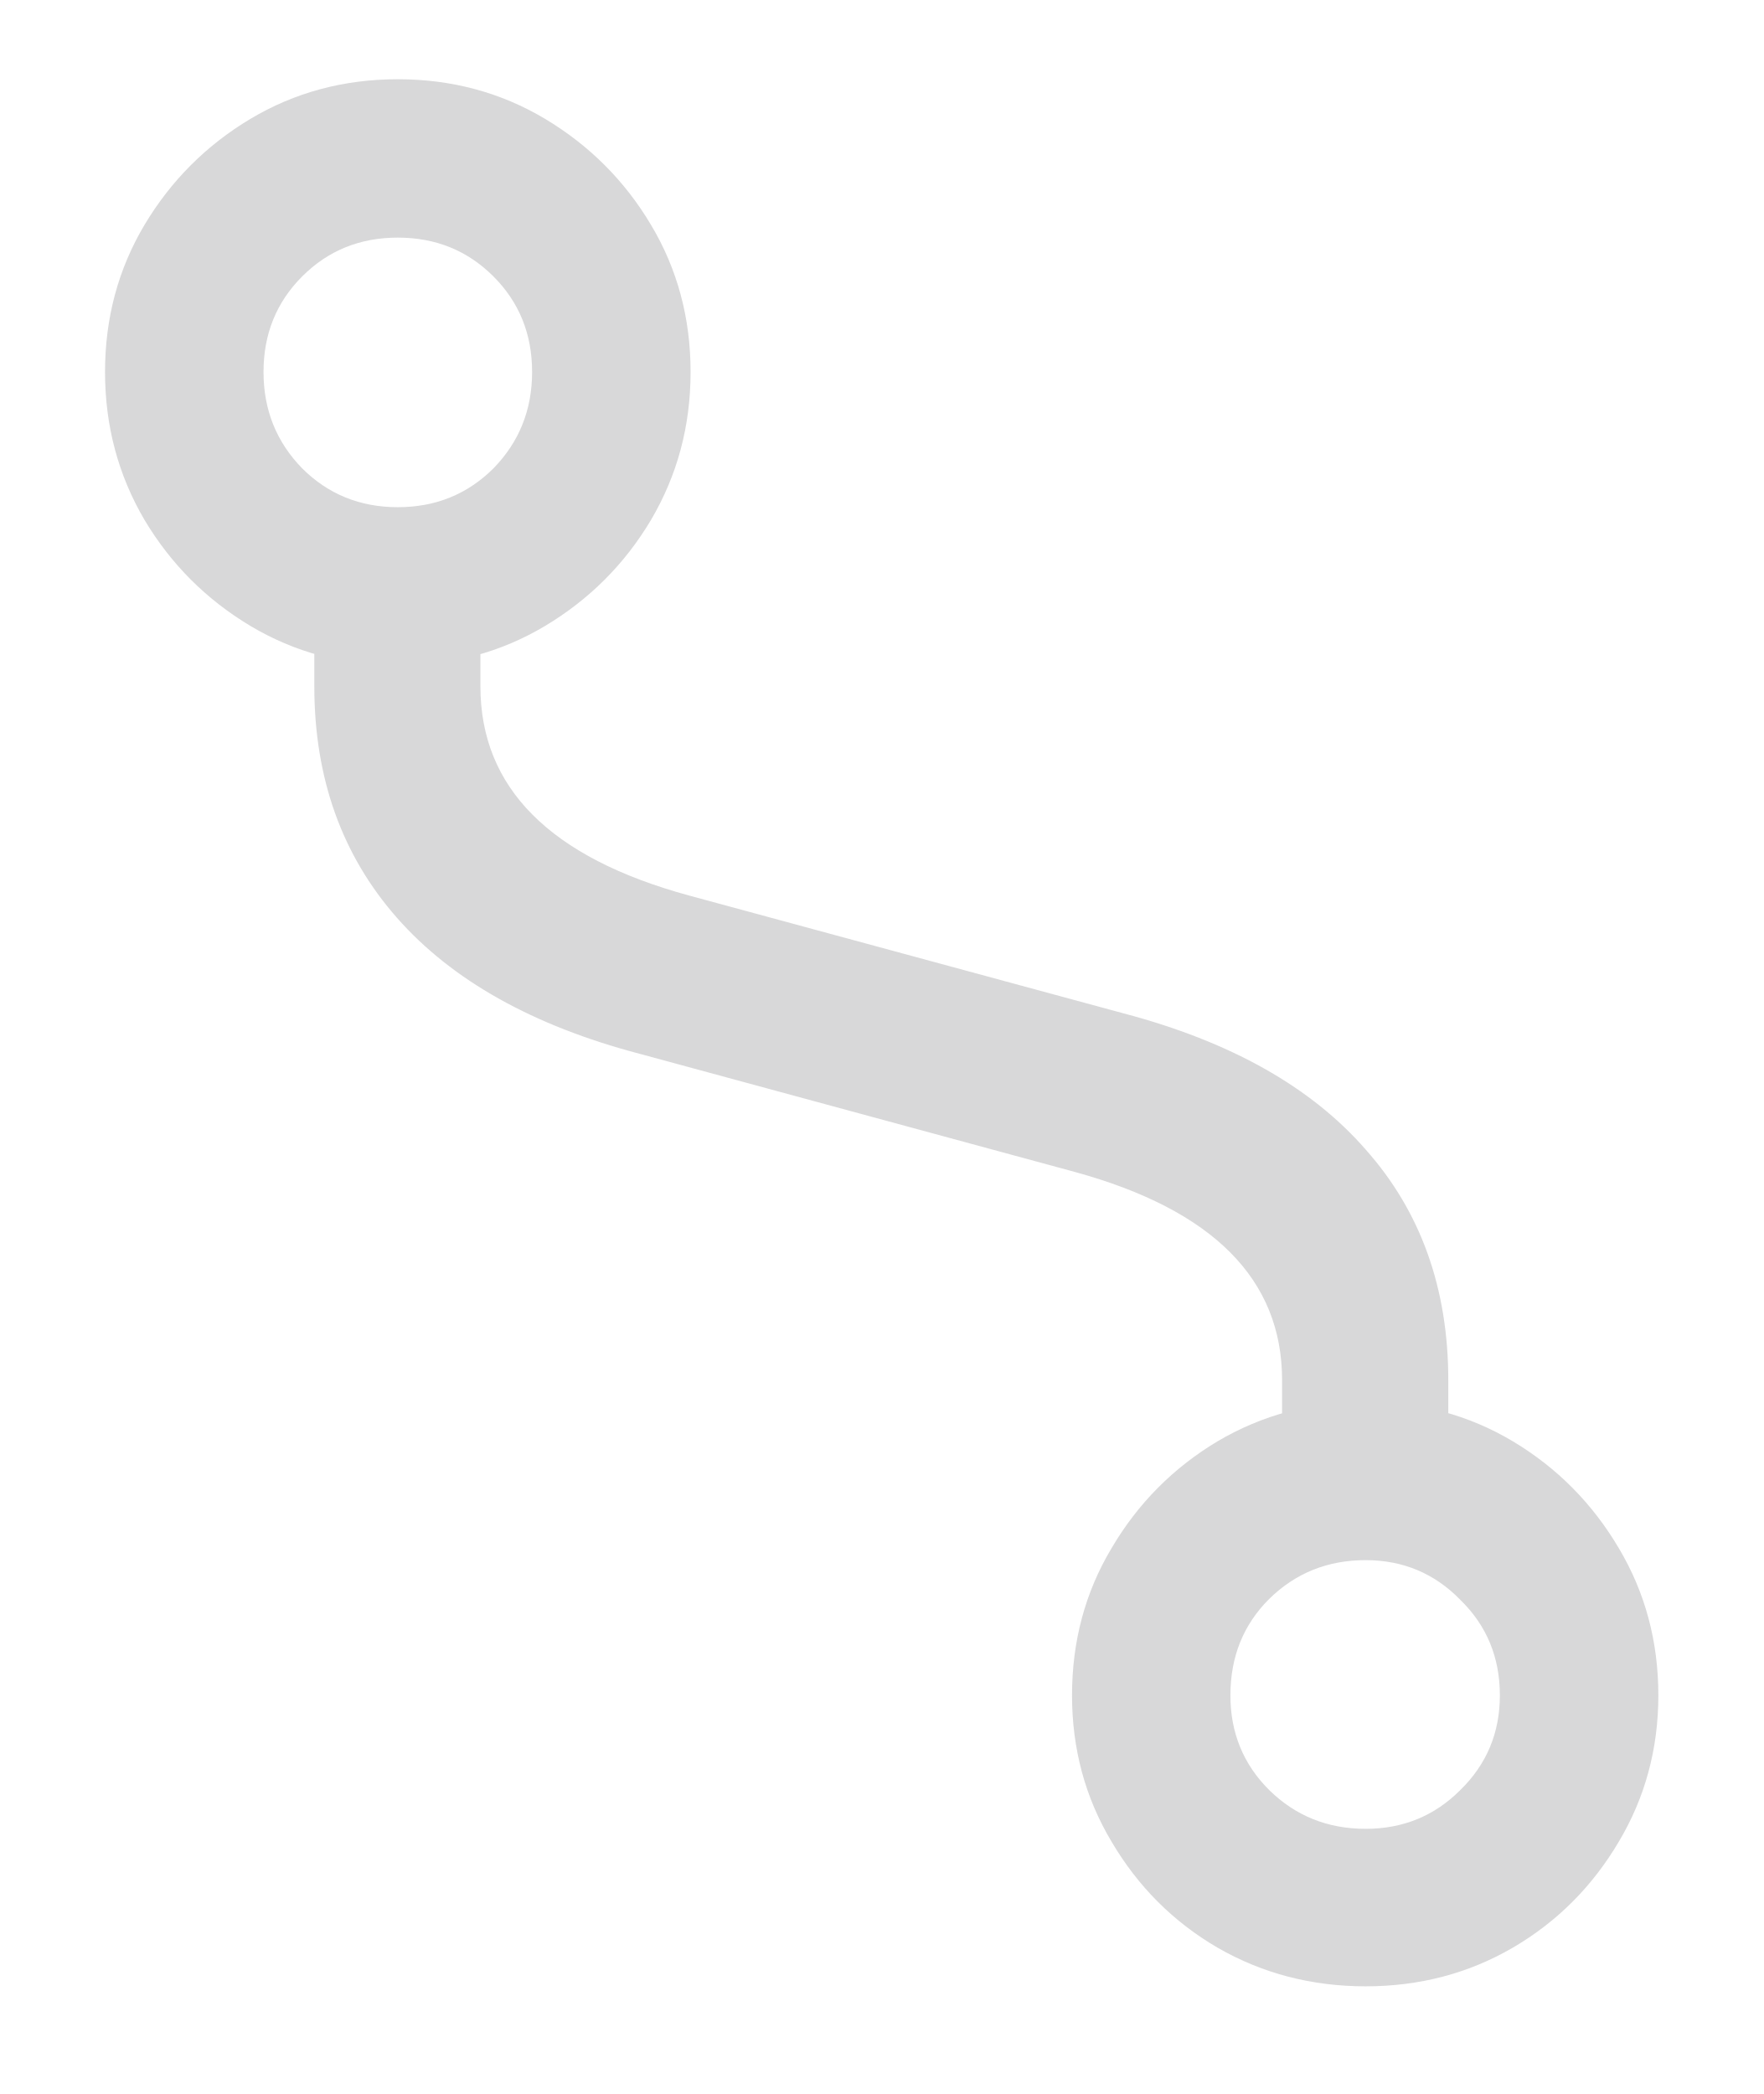
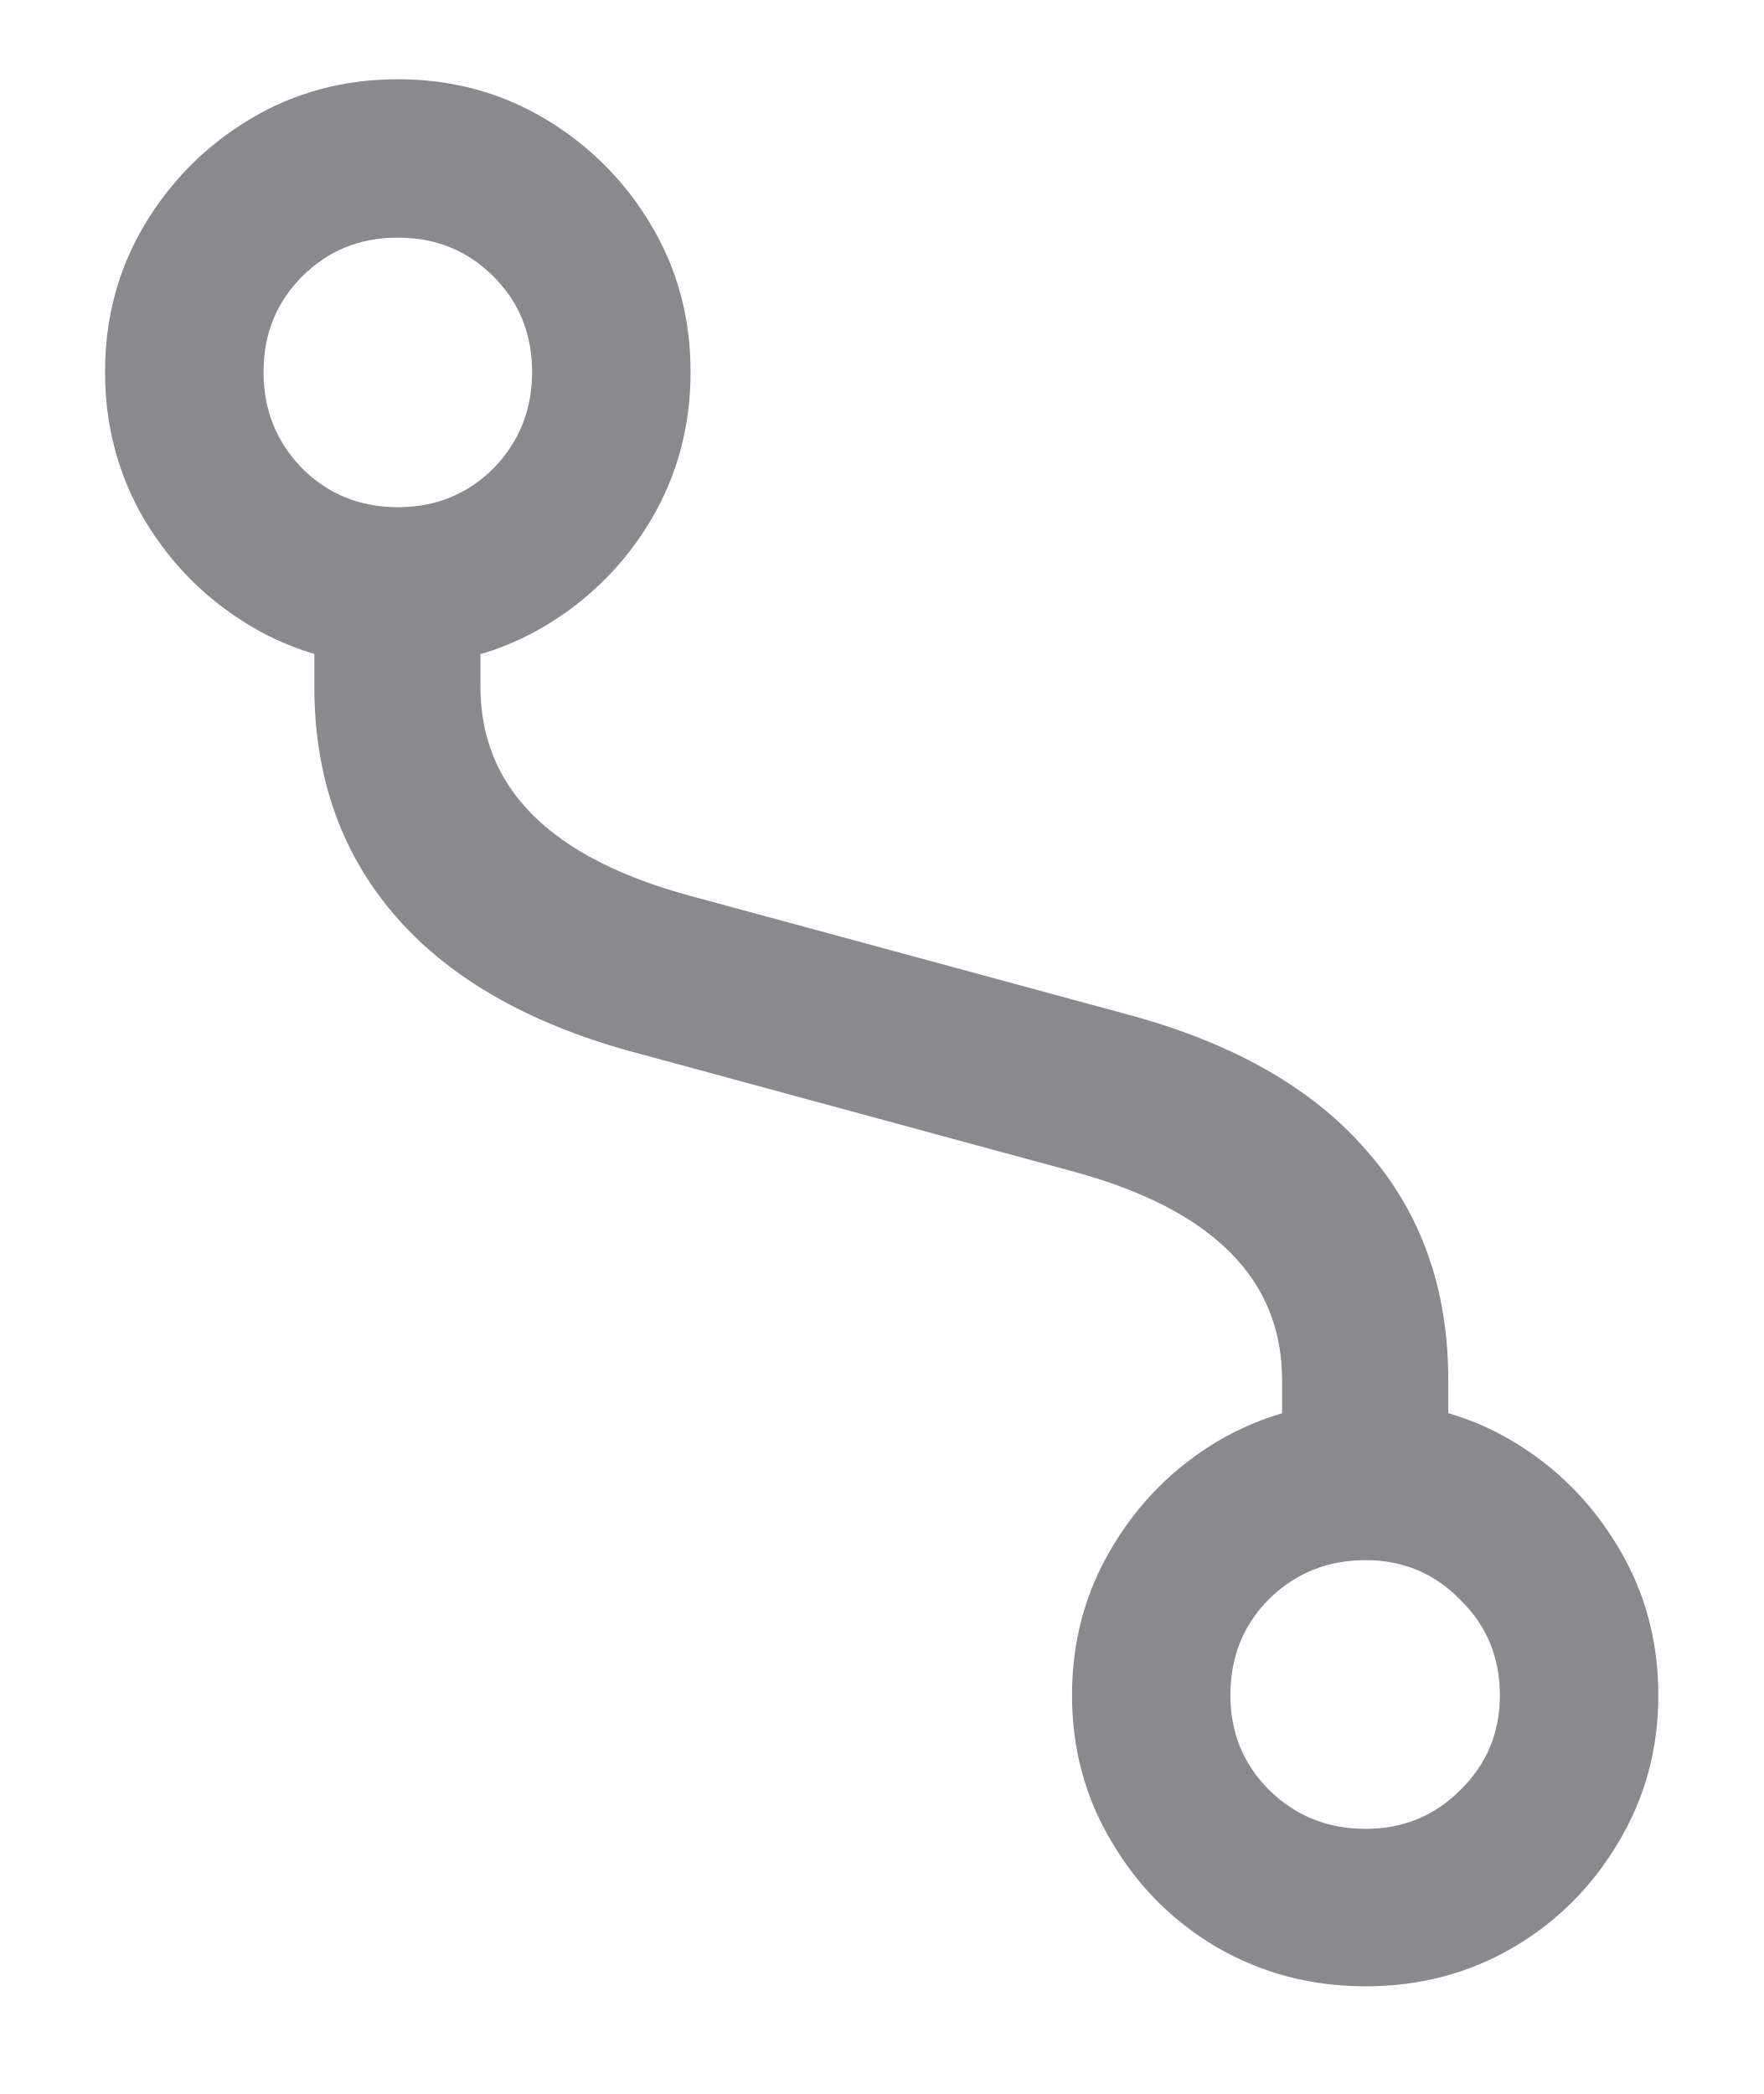
<svg xmlns="http://www.w3.org/2000/svg" width="16" height="19" viewBox="0 0 16 19" fill="none">
-   <path d="M12.391 12.719C11.901 12.719 11.453 12.838 11.047 13.078C10.646 13.318 10.325 13.641 10.086 14.047C9.846 14.448 9.727 14.893 9.727 15.383C9.727 15.867 9.846 16.31 10.086 16.711C10.325 17.117 10.646 17.438 11.047 17.672C11.453 17.906 11.901 18.023 12.391 18.023C12.88 18.023 13.325 17.906 13.727 17.672C14.128 17.438 14.448 17.117 14.688 16.711C14.927 16.31 15.047 15.867 15.047 15.383C15.047 14.893 14.927 14.448 14.688 14.047C14.448 13.641 14.128 13.318 13.727 13.078C13.325 12.838 12.88 12.719 12.391 12.719ZM12.391 14.156C12.729 14.156 13.016 14.276 13.25 14.516C13.49 14.75 13.609 15.039 13.609 15.383C13.609 15.721 13.49 16.008 13.25 16.242C13.016 16.477 12.729 16.594 12.391 16.594C12.047 16.594 11.755 16.477 11.516 16.242C11.281 16.008 11.164 15.721 11.164 15.383C11.164 15.034 11.281 14.742 11.516 14.508C11.755 14.273 12.047 14.156 12.391 14.156ZM3.609 6.039C4.099 6.039 4.544 5.919 4.945 5.68C5.346 5.44 5.667 5.12 5.906 4.719C6.146 4.312 6.266 3.865 6.266 3.375C6.266 2.885 6.146 2.44 5.906 2.039C5.667 1.638 5.346 1.318 4.945 1.078C4.544 0.839 4.099 0.719 3.609 0.719C3.12 0.719 2.674 0.839 2.273 1.078C1.872 1.318 1.552 1.638 1.312 2.039C1.073 2.44 0.953 2.885 0.953 3.375C0.953 3.865 1.073 4.312 1.312 4.719C1.552 5.12 1.872 5.44 2.273 5.68C2.674 5.919 3.12 6.039 3.609 6.039ZM3.609 4.602C3.266 4.602 2.977 4.484 2.742 4.25C2.508 4.01 2.391 3.719 2.391 3.375C2.391 3.031 2.508 2.742 2.742 2.508C2.977 2.273 3.266 2.156 3.609 2.156C3.953 2.156 4.242 2.273 4.477 2.508C4.711 2.742 4.828 3.031 4.828 3.375C4.828 3.719 4.711 4.01 4.477 4.25C4.242 4.484 3.953 4.602 3.609 4.602ZM2.852 6.227C2.852 7.06 3.102 7.76 3.602 8.328C4.102 8.896 4.836 9.307 5.805 9.562L9.75 10.633C11.005 10.977 11.633 11.607 11.633 12.523V13.164H13.141V12.523C13.141 11.69 12.891 10.992 12.391 10.43C11.896 9.862 11.164 9.451 10.195 9.195L6.25 8.125C4.99 7.781 4.359 7.148 4.359 6.227V5.586H2.852V6.227Z" fill="#3C3C43" fill-opacity="0.2" />
+   <path d="M12.391 12.719C11.901 12.719 11.453 12.838 11.047 13.078C10.646 13.318 10.325 13.641 10.086 14.047C9.846 14.448 9.727 14.893 9.727 15.383C9.727 15.867 9.846 16.31 10.086 16.711C10.325 17.117 10.646 17.438 11.047 17.672C11.453 17.906 11.901 18.023 12.391 18.023C12.88 18.023 13.325 17.906 13.727 17.672C14.128 17.438 14.448 17.117 14.688 16.711C14.927 16.31 15.047 15.867 15.047 15.383C15.047 14.893 14.927 14.448 14.688 14.047C14.448 13.641 14.128 13.318 13.727 13.078C13.325 12.838 12.88 12.719 12.391 12.719ZM12.391 14.156C12.729 14.156 13.016 14.276 13.25 14.516C13.49 14.75 13.609 15.039 13.609 15.383C13.609 15.721 13.49 16.008 13.25 16.242C13.016 16.477 12.729 16.594 12.391 16.594C12.047 16.594 11.755 16.477 11.516 16.242C11.281 16.008 11.164 15.721 11.164 15.383C11.164 15.034 11.281 14.742 11.516 14.508C11.755 14.273 12.047 14.156 12.391 14.156ZM3.609 6.039C4.099 6.039 4.544 5.919 4.945 5.68C5.346 5.44 5.667 5.12 5.906 4.719C6.146 4.312 6.266 3.865 6.266 3.375C6.266 2.885 6.146 2.44 5.906 2.039C5.667 1.638 5.346 1.318 4.945 1.078C4.544 0.839 4.099 0.719 3.609 0.719C3.12 0.719 2.674 0.839 2.273 1.078C1.872 1.318 1.552 1.638 1.312 2.039C1.073 2.44 0.953 2.885 0.953 3.375C0.953 3.865 1.073 4.312 1.312 4.719C1.552 5.12 1.872 5.44 2.273 5.68C2.674 5.919 3.12 6.039 3.609 6.039ZM3.609 4.602C3.266 4.602 2.977 4.484 2.742 4.25C2.508 4.01 2.391 3.719 2.391 3.375C2.391 3.031 2.508 2.742 2.742 2.508C2.977 2.273 3.266 2.156 3.609 2.156C3.953 2.156 4.242 2.273 4.477 2.508C4.711 2.742 4.828 3.031 4.828 3.375C4.828 3.719 4.711 4.01 4.477 4.25C4.242 4.484 3.953 4.602 3.609 4.602ZM2.852 6.227C2.852 7.06 3.102 7.76 3.602 8.328C4.102 8.896 4.836 9.307 5.805 9.562L9.75 10.633C11.005 10.977 11.633 11.607 11.633 12.523V13.164H13.141V12.523C13.141 11.69 12.891 10.992 12.391 10.43C11.896 9.862 11.164 9.451 10.195 9.195L6.25 8.125C4.99 7.781 4.359 7.148 4.359 6.227V5.586H2.852V6.227Z" fill="#3C3C43" fill-opacity="0.6" />
</svg>
